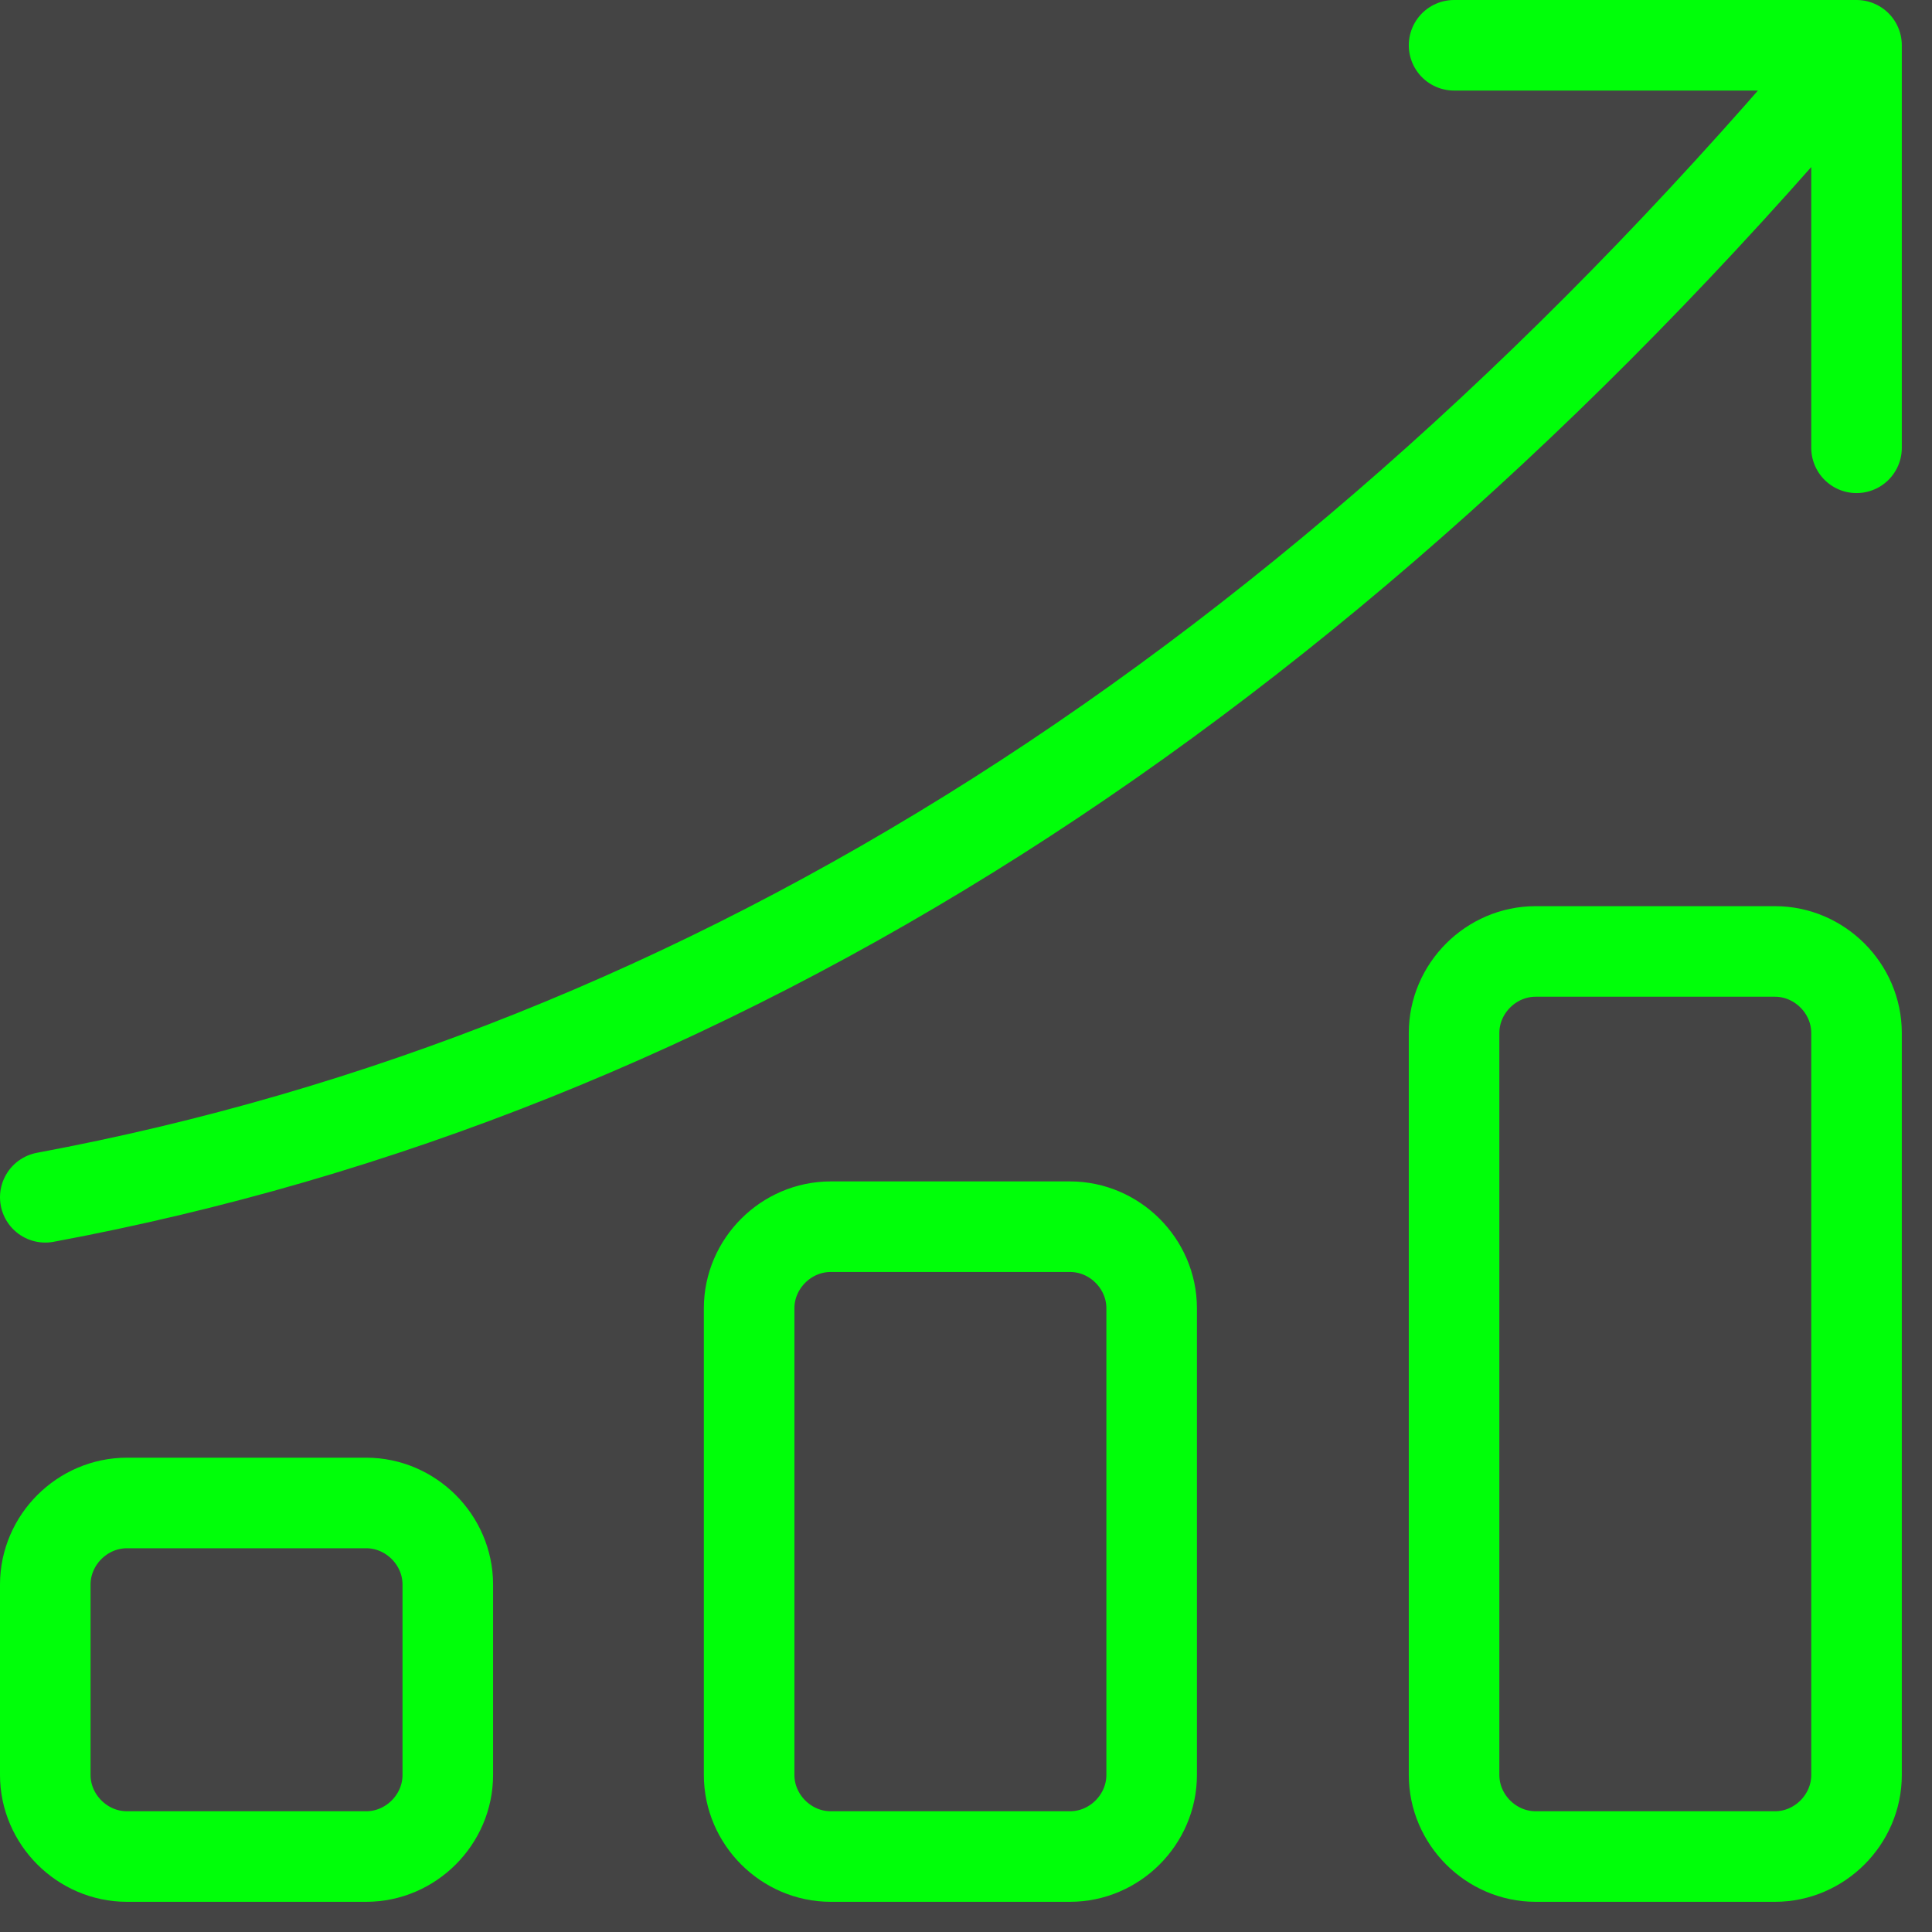
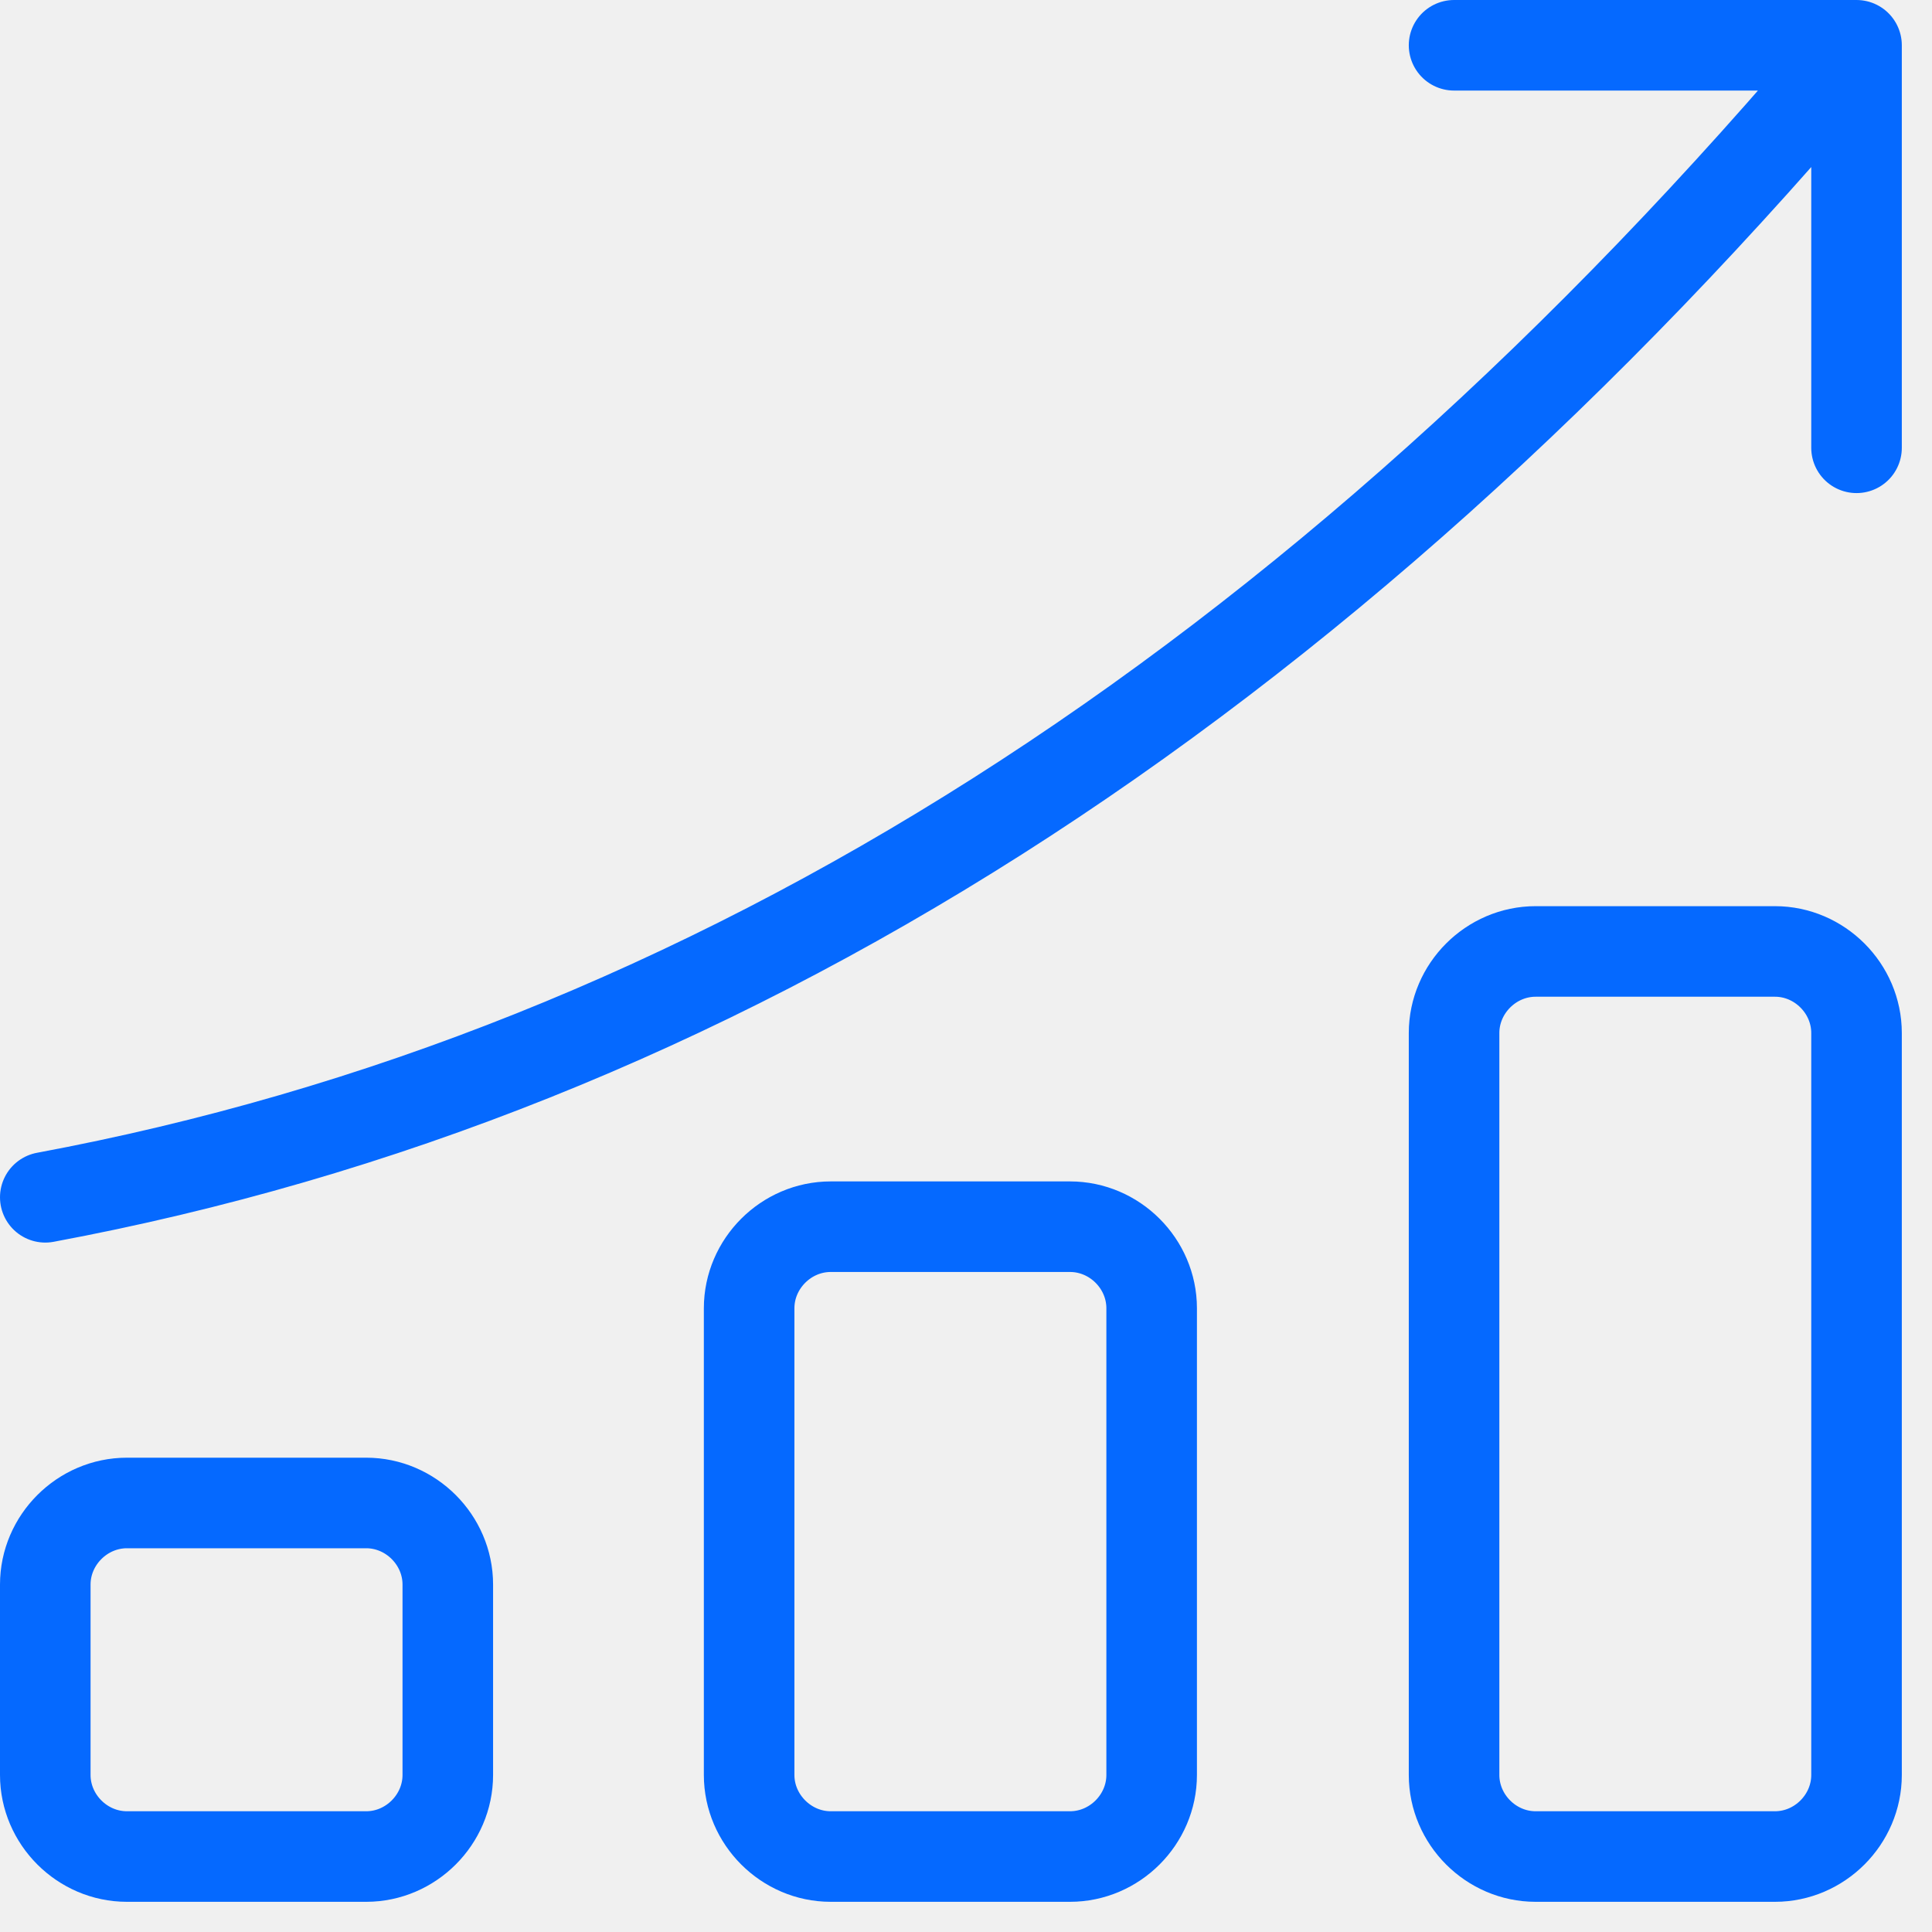
<svg xmlns="http://www.w3.org/2000/svg" width="32" height="32" viewBox="0 0 32 32" fill="none">
-   <rect width="32" height="32" fill="#1E1E1E" />
-   <g id="SUPORTE">
-     <path d="M-12180.2 -5261.25C-12180.2 -5262.35 -12179.4 -5263.25 -12178.2 -5263.25H3291.75C3292.85 -5263.25 3293.75 -5262.35 3293.75 -5261.25V10043.8C3293.75 10044.9 3292.85 10045.8 3291.75 10045.8H-12178.3C-12179.4 10045.8 -12180.2 10044.9 -12180.2 10043.8V-5261.25Z" fill="#444444" />
-     <path d="M-12178.2 -5263.25V-5262.25H3291.75V-5263.25V-5264.25H-12178.2V-5263.25ZM3293.75 -5261.25H3292.75V10043.8H3293.75H3294.75V-5261.25H3293.75ZM3291.75 10045.8V10044.8H-12178.3V10045.8V10046.8H3291.75V10045.8ZM-12180.2 10043.8H-12179.2V-5261.25H-12180.2H-12181.2V10043.8H-12180.2ZM-12178.3 10045.8V10044.8C-12178.8 10044.8 -12179.2 10044.3 -12179.2 10043.8H-12180.2H-12181.2C-12181.2 10045.4 -12179.9 10046.8 -12178.3 10046.8V10045.8ZM3293.75 10043.8H3292.75C3292.75 10044.3 3292.3 10044.8 3291.75 10044.8V10045.8V10046.8C3293.41 10046.8 3294.75 10045.4 3294.75 10043.8H3293.75ZM3291.75 -5263.25V-5262.25C3292.3 -5262.25 3292.75 -5261.8 3292.75 -5261.25H3293.75H3294.75C3294.75 -5262.91 3293.41 -5264.25 3291.75 -5264.25V-5263.25ZM-12178.2 -5263.25V-5264.25C-12179.9 -5264.25 -12181.2 -5262.91 -12181.2 -5261.25H-12180.2H-12179.2C-12179.2 -5261.8 -12178.8 -5262.25 -12178.2 -5262.25V-5263.25Z" fill="white" fill-opacity="0.1" />
-     <g id="ÃCONES">
-       <path d="M-399.25 -640.25C-399.25 -641.355 -398.354 -642.25 -397.25 -642.25H859.75C860.855 -642.25 861.75 -641.355 861.75 -640.25V685.75C861.75 686.855 860.855 687.75 859.75 687.75H-397.25C-398.354 687.75 -399.25 686.855 -399.25 685.75V-640.25Z" fill="#444444" />
-       <path d="M-397.25 -642.25V-641.25H859.75V-642.25V-643.25H-397.25V-642.25ZM861.75 -640.25H860.75V685.75H861.75H862.75V-640.25H861.75ZM859.75 687.75V686.75H-397.25V687.75V688.75H859.75V687.75ZM-399.25 685.75H-398.25V-640.25H-399.25H-400.25V685.75H-399.25ZM-397.25 687.75V686.75C-397.802 686.75 -398.25 686.302 -398.25 685.75H-399.25H-400.25C-400.25 687.407 -398.907 688.75 -397.25 688.75V687.75ZM861.75 685.75H860.75C860.75 686.302 860.302 686.75 859.75 686.75V687.75V688.75C861.407 688.75 862.75 687.407 862.75 685.75H861.75ZM859.75 -642.25V-641.25C860.302 -641.25 860.75 -640.802 860.75 -640.25H861.75H862.75C862.75 -641.907 861.407 -643.25 859.75 -643.25V-642.25ZM-397.25 -642.25V-643.25C-398.907 -643.25 -400.25 -641.907 -400.25 -640.25H-399.25H-398.25C-398.25 -640.802 -397.802 -641.25 -397.25 -641.25V-642.25Z" fill="white" fill-opacity="0.1" />
-       <g id="ICONES GERAIS">
-         <g id="SCALE GRAPHIC">
-           <path id="Vector" d="M0.75 19.831C11.777 17.777 21.777 11.417 30.75 0.75M24.084 0.75H30.75V7.417M29.399 30.75H25.435C24.696 30.75 24.084 30.137 24.084 29.399V17.11C24.084 16.372 24.696 15.759 25.435 15.759H29.399C30.138 15.759 30.75 16.372 30.75 17.11V29.399C30.75 30.137 30.138 30.75 29.399 30.75ZM6.066 30.75H2.102C1.363 30.75 0.75 30.137 0.75 29.399V26.245C0.75 25.507 1.363 24.894 2.102 24.894H6.066C6.804 24.894 7.417 25.507 7.417 26.245V29.399C7.417 30.137 6.804 30.75 6.066 30.75ZM17.723 30.75H13.759C13.021 30.75 12.408 30.137 12.408 29.399V21.669C12.408 20.93 13.021 20.318 13.759 20.318H17.723C18.462 20.318 19.075 20.93 19.075 21.669V29.399C19.075 30.137 18.462 30.75 17.723 30.75Z" stroke="#00FF09" stroke-width="1.5" stroke-miterlimit="22.926" stroke-linecap="round" stroke-linejoin="round" />
-         </g>
-       </g>
-     </g>
-   </g>
+   <path d="M0.75 19.831C11.777 17.777 21.777 11.417 30.75 0.75M24.084 0.75H30.75V7.417M29.399 30.75H25.435C24.696 30.75 24.084 30.137 24.084 29.399V17.11C24.084 16.372 24.696 15.759 25.435 15.759H29.399C30.138 15.759 30.75 16.372 30.75 17.11V29.399C30.75 30.137 30.138 30.75 29.399 30.75ZM6.066 30.75H2.102C1.363 30.75 0.75 30.137 0.75 29.399V26.245C0.75 25.507 1.363 24.894 2.102 24.894H6.066C6.804 24.894 7.417 25.507 7.417 26.245V29.399C7.417 30.137 6.804 30.75 6.066 30.75ZM17.723 30.75H13.759C13.021 30.75 12.408 30.137 12.408 29.399V21.669C12.408 20.93 13.021 20.318 13.759 20.318H17.723C18.462 20.318 19.075 20.93 19.075 21.669V29.399C19.075 30.137 18.462 30.75 17.723 30.75Z" stroke="#0569ff" stroke-width="1.5" stroke-miterlimit="22.926" stroke-linecap="round" stroke-linejoin="round" />
</svg>
